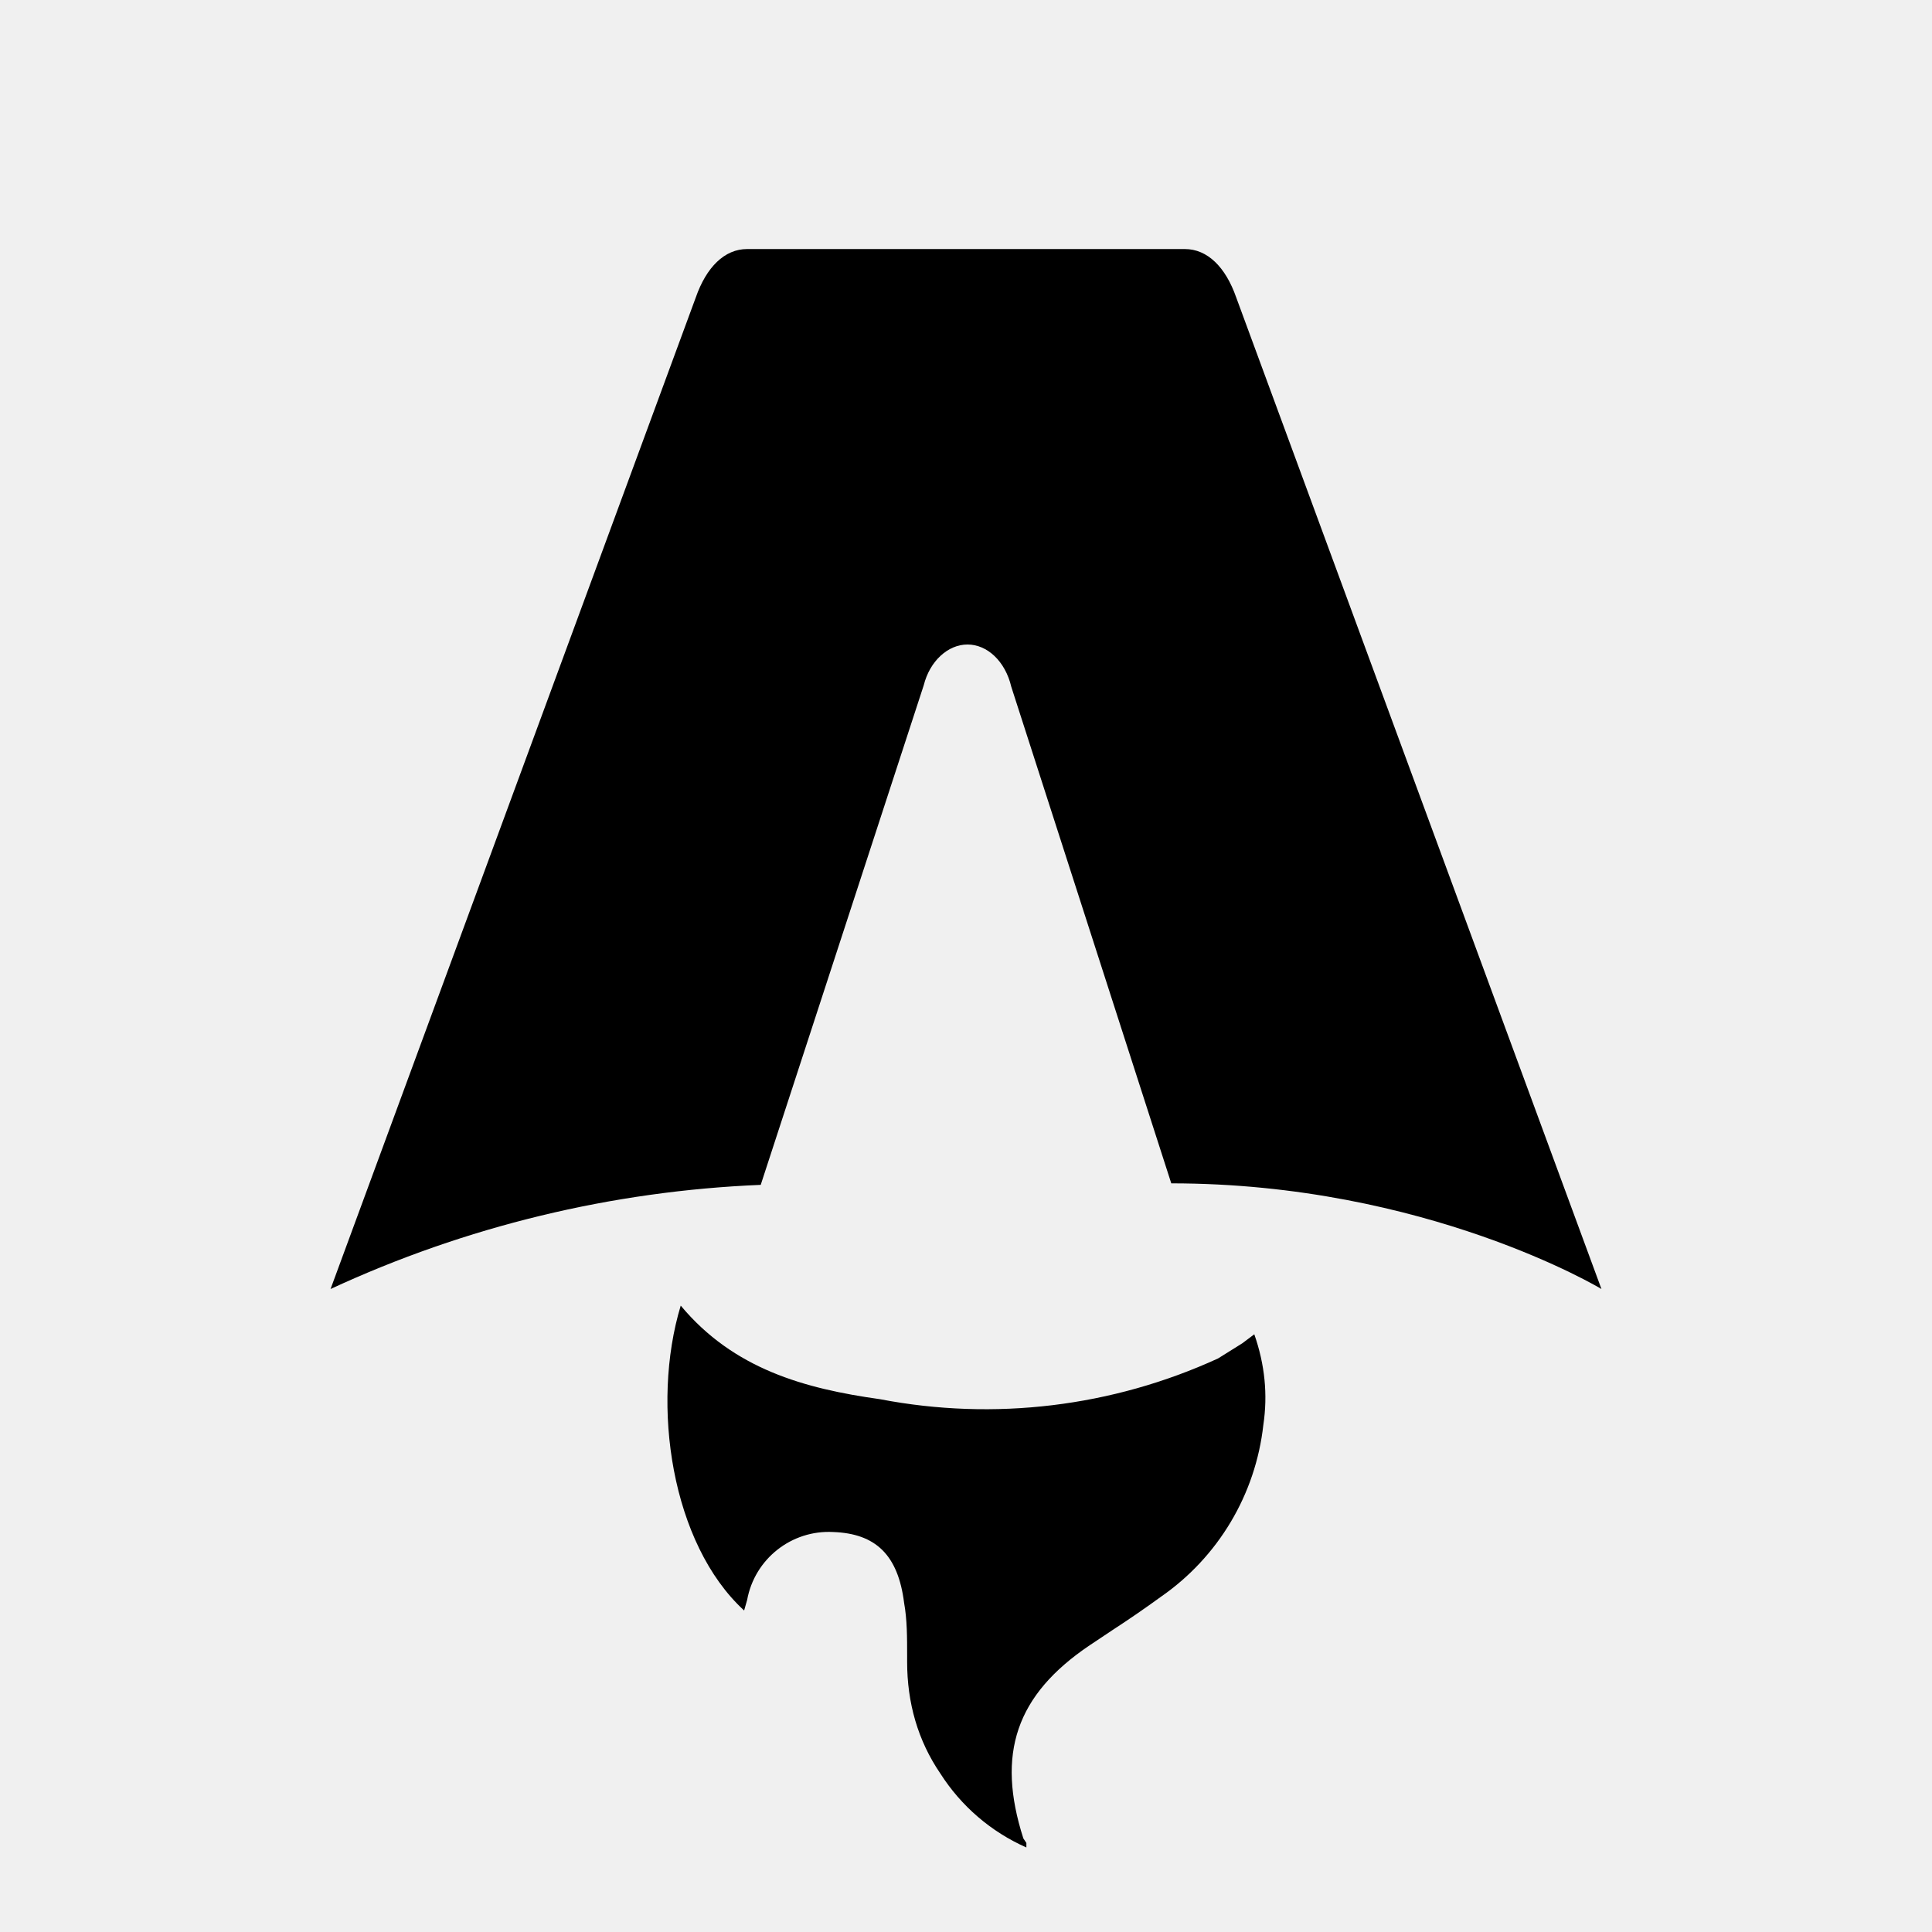
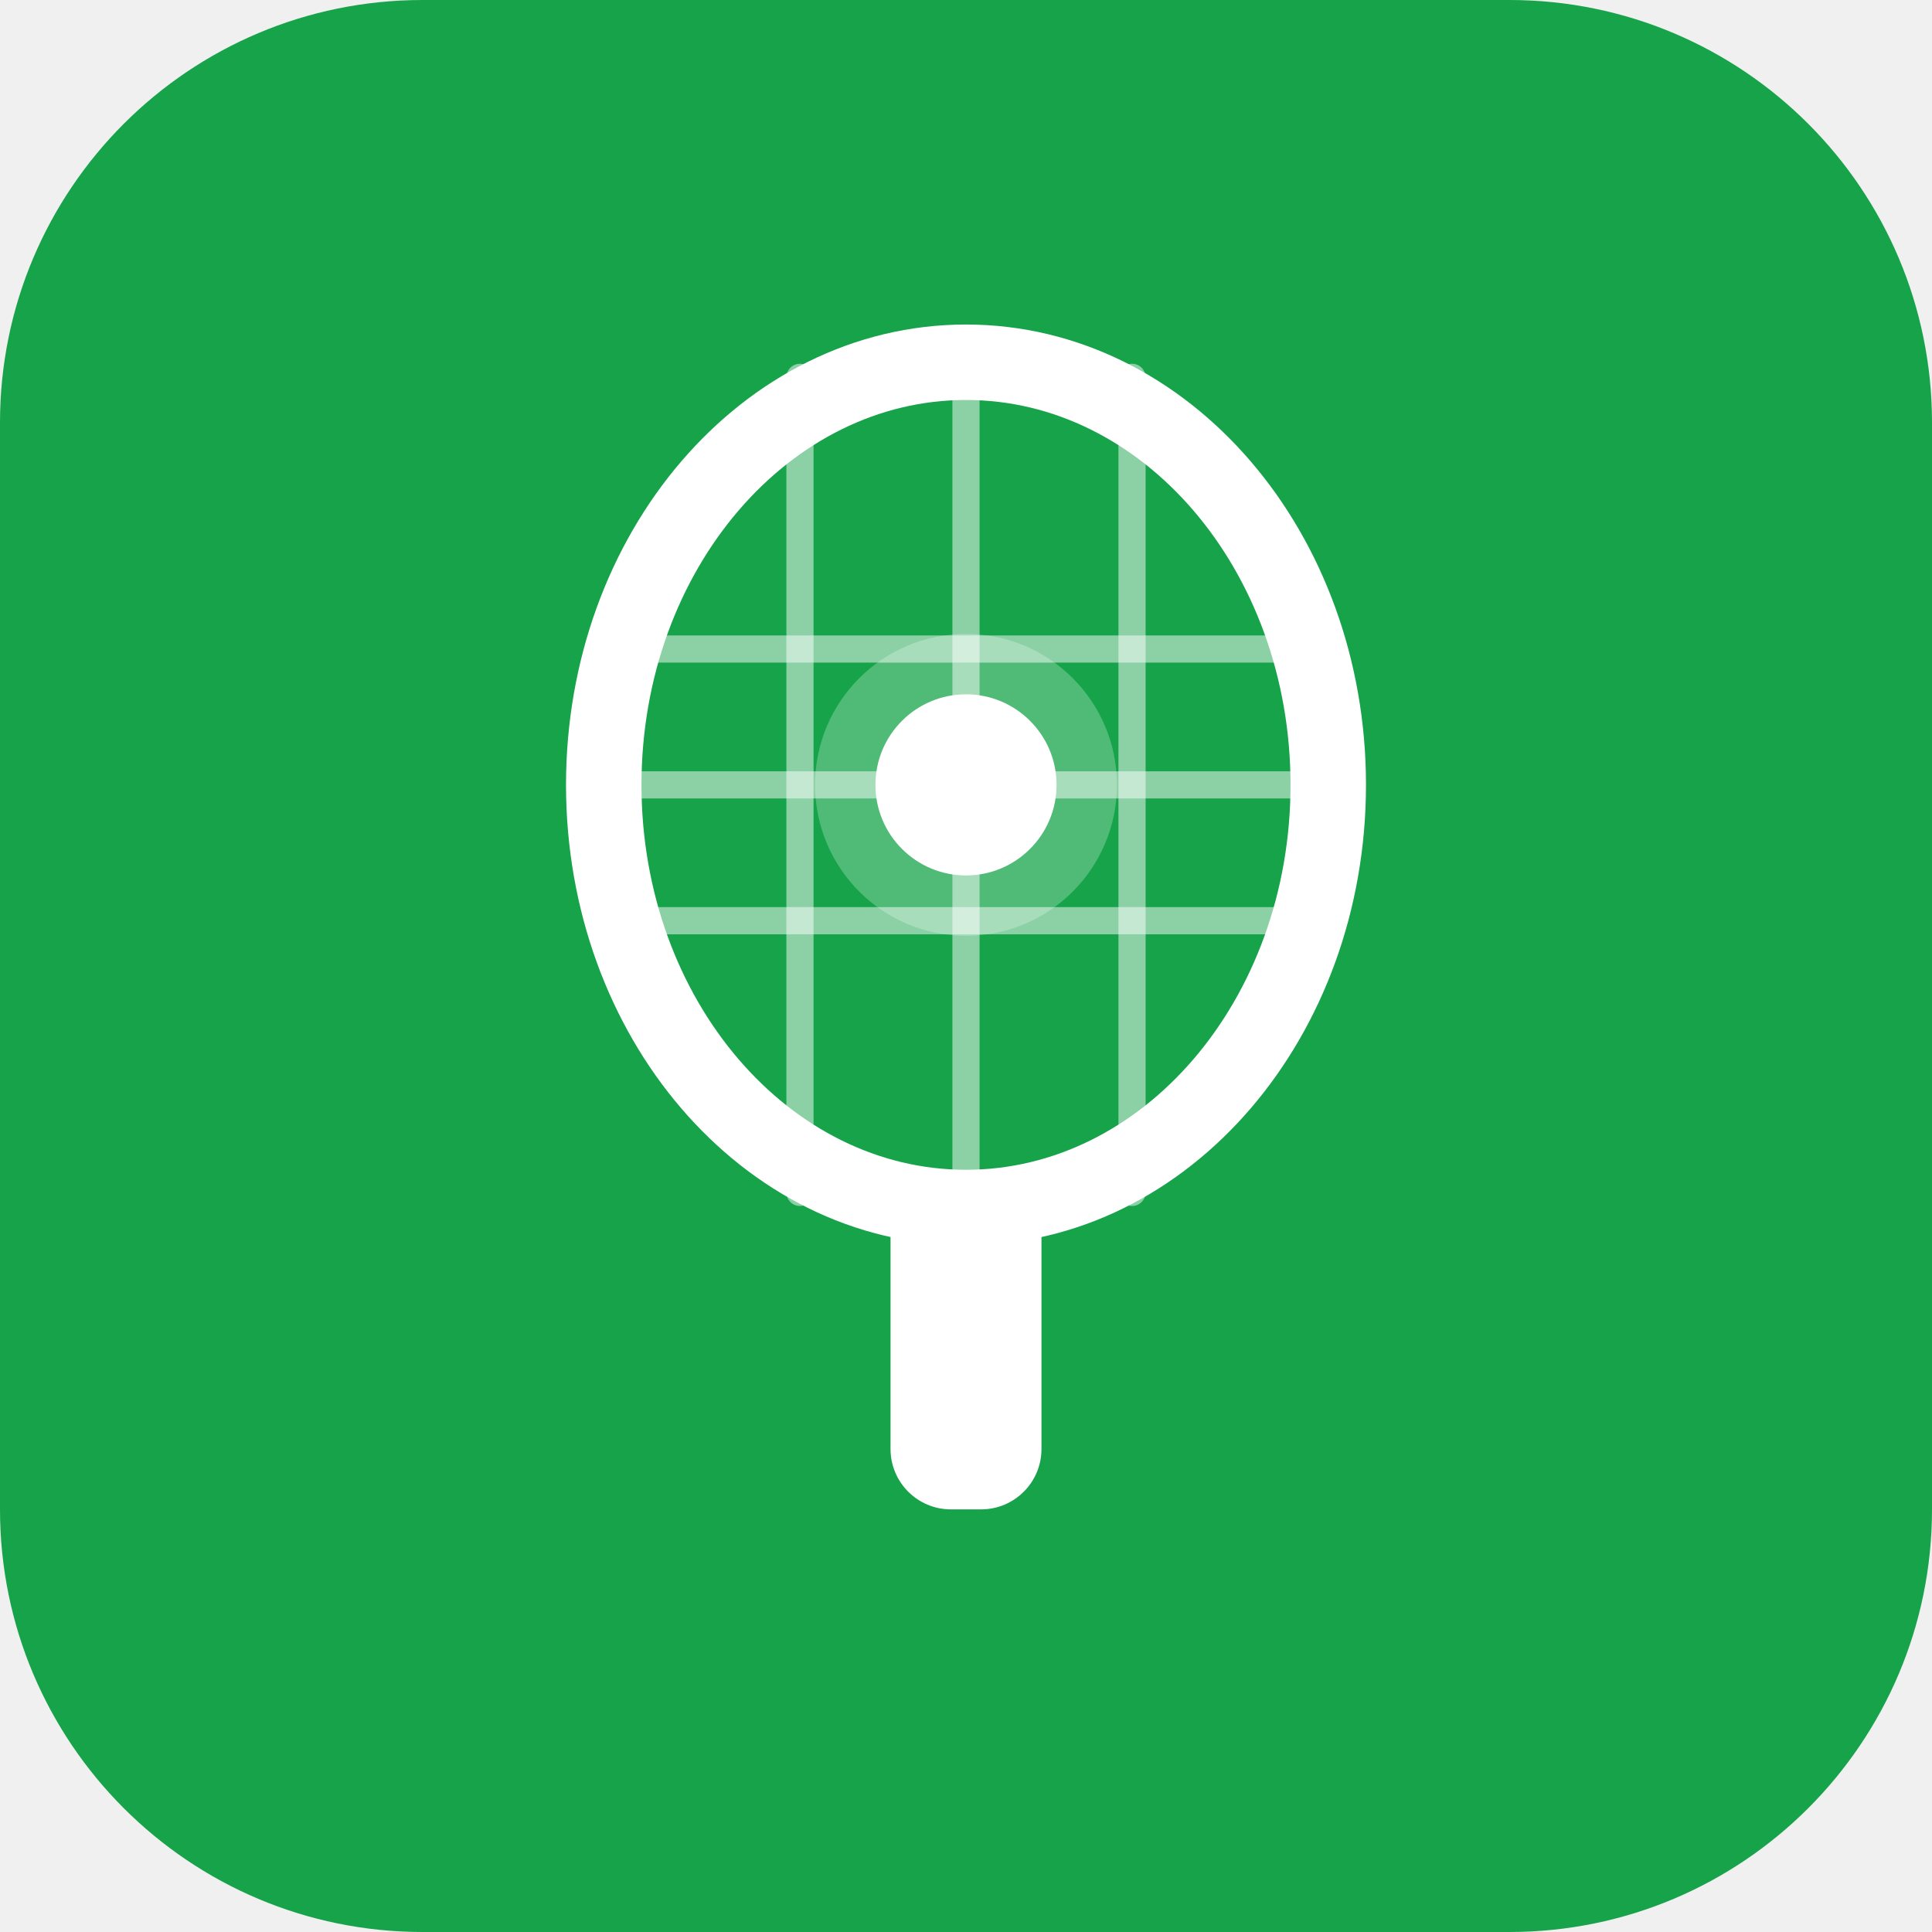
- <svg xmlns="http://www.w3.org/2000/svg" fill="none" viewBox="0 0 128 128">
-   <path d="M50.4 78.5a75.1 75.1 0 0 0-28.5 6.9l24.2-65.7c.7-2 1.9-3.2 3.4-3.2h29c1.5 0 2.7 1.2 3.4 3.2l24.2 65.7s-11.6-7-28.5-7L67 45.5c-.4-1.7-1.6-2.8-2.9-2.8-1.3 0-2.5 1.1-2.9 2.7L50.4 78.5Zm-1.1 28.2Zm-4.2-20.2c-2 6.6-.6 15.8 4.2 20.2a17.5 17.5 0 0 1 .2-.7 5.5 5.5 0 0 1 5.7-4.5c2.8.1 4.3 1.5 4.7 4.7.2 1.1.2 2.3.2 3.5v.4c0 2.7.7 5.2 2.2 7.4a13 13 0 0 0 5.7 4.9v-.3l-.2-.3c-1.8-5.6-.5-9.5 4.4-12.8l1.5-1a73 73 0 0 0 3.2-2.2 16 16 0 0 0 6.8-11.4c.3-2 .1-4-.6-6l-.8.6-1.6 1a37 37 0 0 1-22.4 2.7c-5-.7-9.7-2-13.2-6.2Z" />
-   <style>
-         path { fill: #000; }
-         @media (prefers-color-scheme: dark) {
-             path { fill: #FFF; }
-         }
-     </style>
+ <svg xmlns="http://www.w3.org/2000/svg" viewBox="0 0 128 128">
+   <rect width="128" height="128" rx="28" fill="#16a34a" />
+   <g>
+     <ellipse cx="64" cy="52" rx="24" ry="28" fill="none" stroke="white" stroke-width="5" />
+     <line x1="43" y1="43" x2="85" y2="43" stroke="white" stroke-width="1.8" opacity="0.5" stroke-linecap="round" />
+     <line x1="40" y1="52" x2="88" y2="52" stroke="white" stroke-width="1.8" opacity="0.5" stroke-linecap="round" />
+     <line x1="43" y1="61" x2="85" y2="61" stroke="white" stroke-width="1.8" opacity="0.5" stroke-linecap="round" />
+     <line x1="53" y1="25" x2="53" y2="79" stroke="white" stroke-width="1.8" opacity="0.5" stroke-linecap="round" />
+     <line x1="64" y1="24" x2="64" y2="80" stroke="white" stroke-width="1.8" opacity="0.5" stroke-linecap="round" />
+     <line x1="75" y1="25" x2="75" y2="79" stroke="white" stroke-width="1.8" opacity="0.5" stroke-linecap="round" />
+     <circle cx="64" cy="52" r="10" fill="white" opacity="0.25" />
+     <circle cx="64" cy="52" r="6" fill="white" />
+     <rect x="59" y="78" width="10" height="22" rx="4" fill="white" />
+   </g>
</svg>
